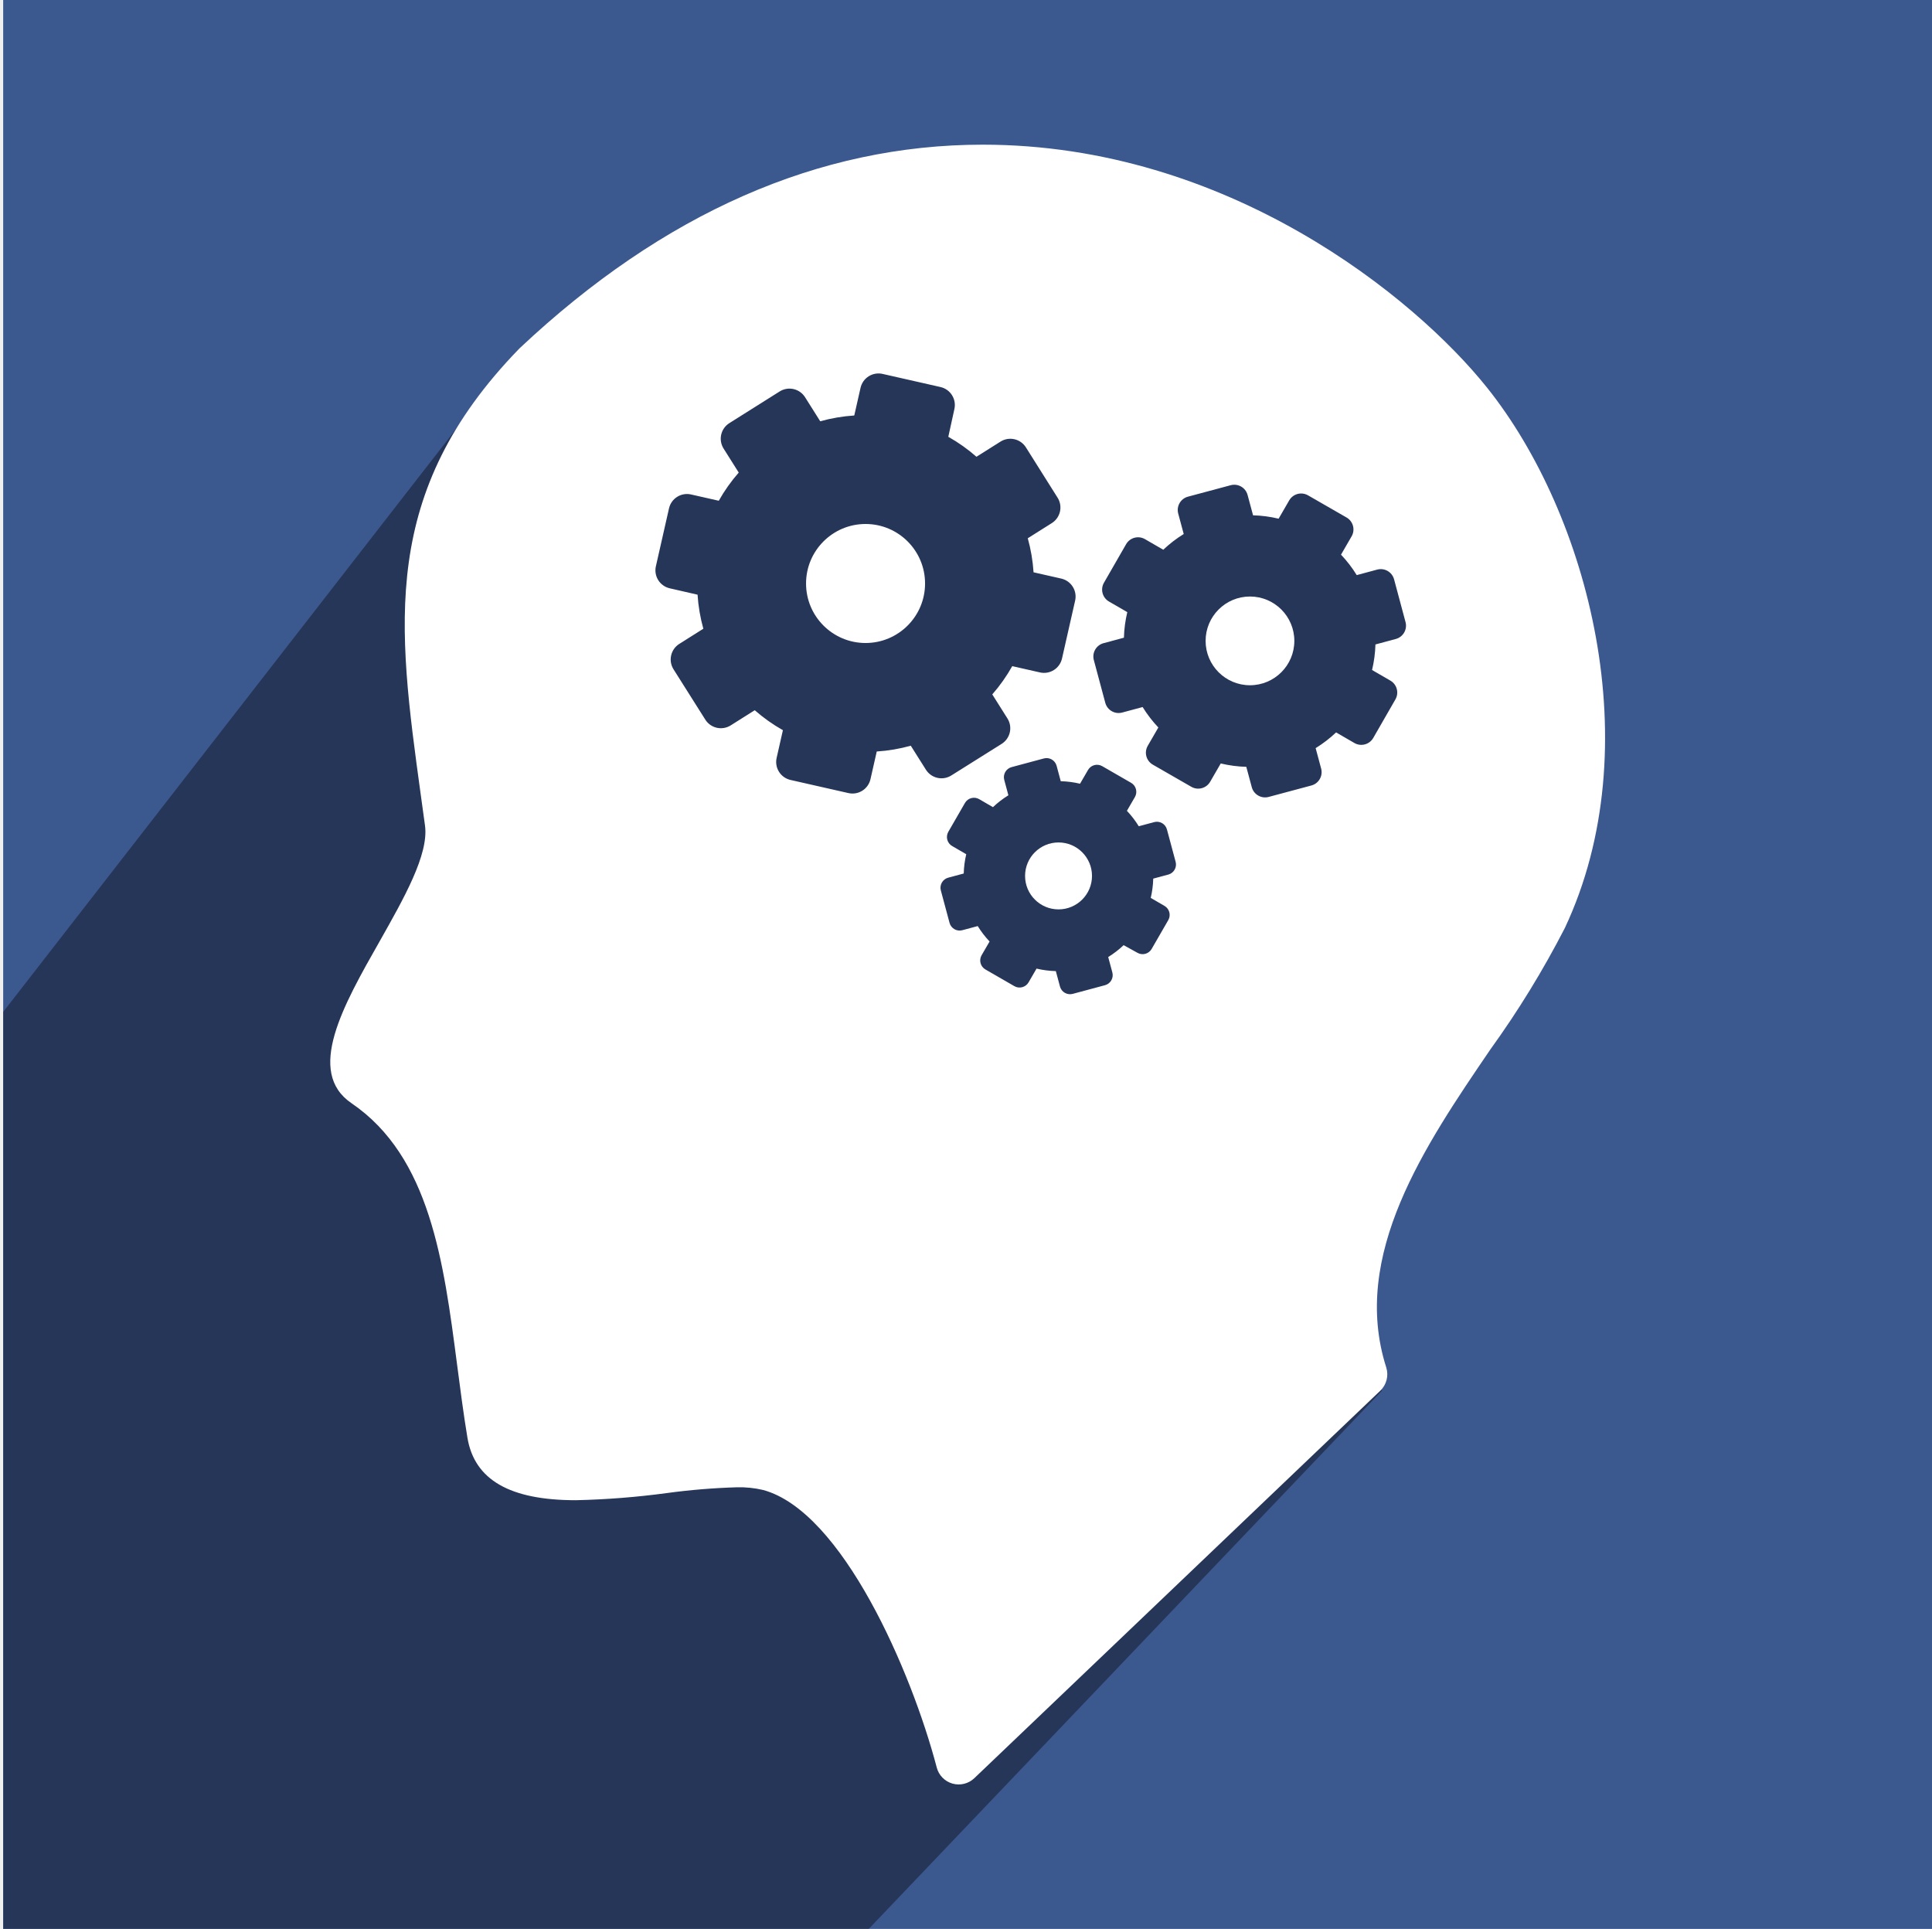
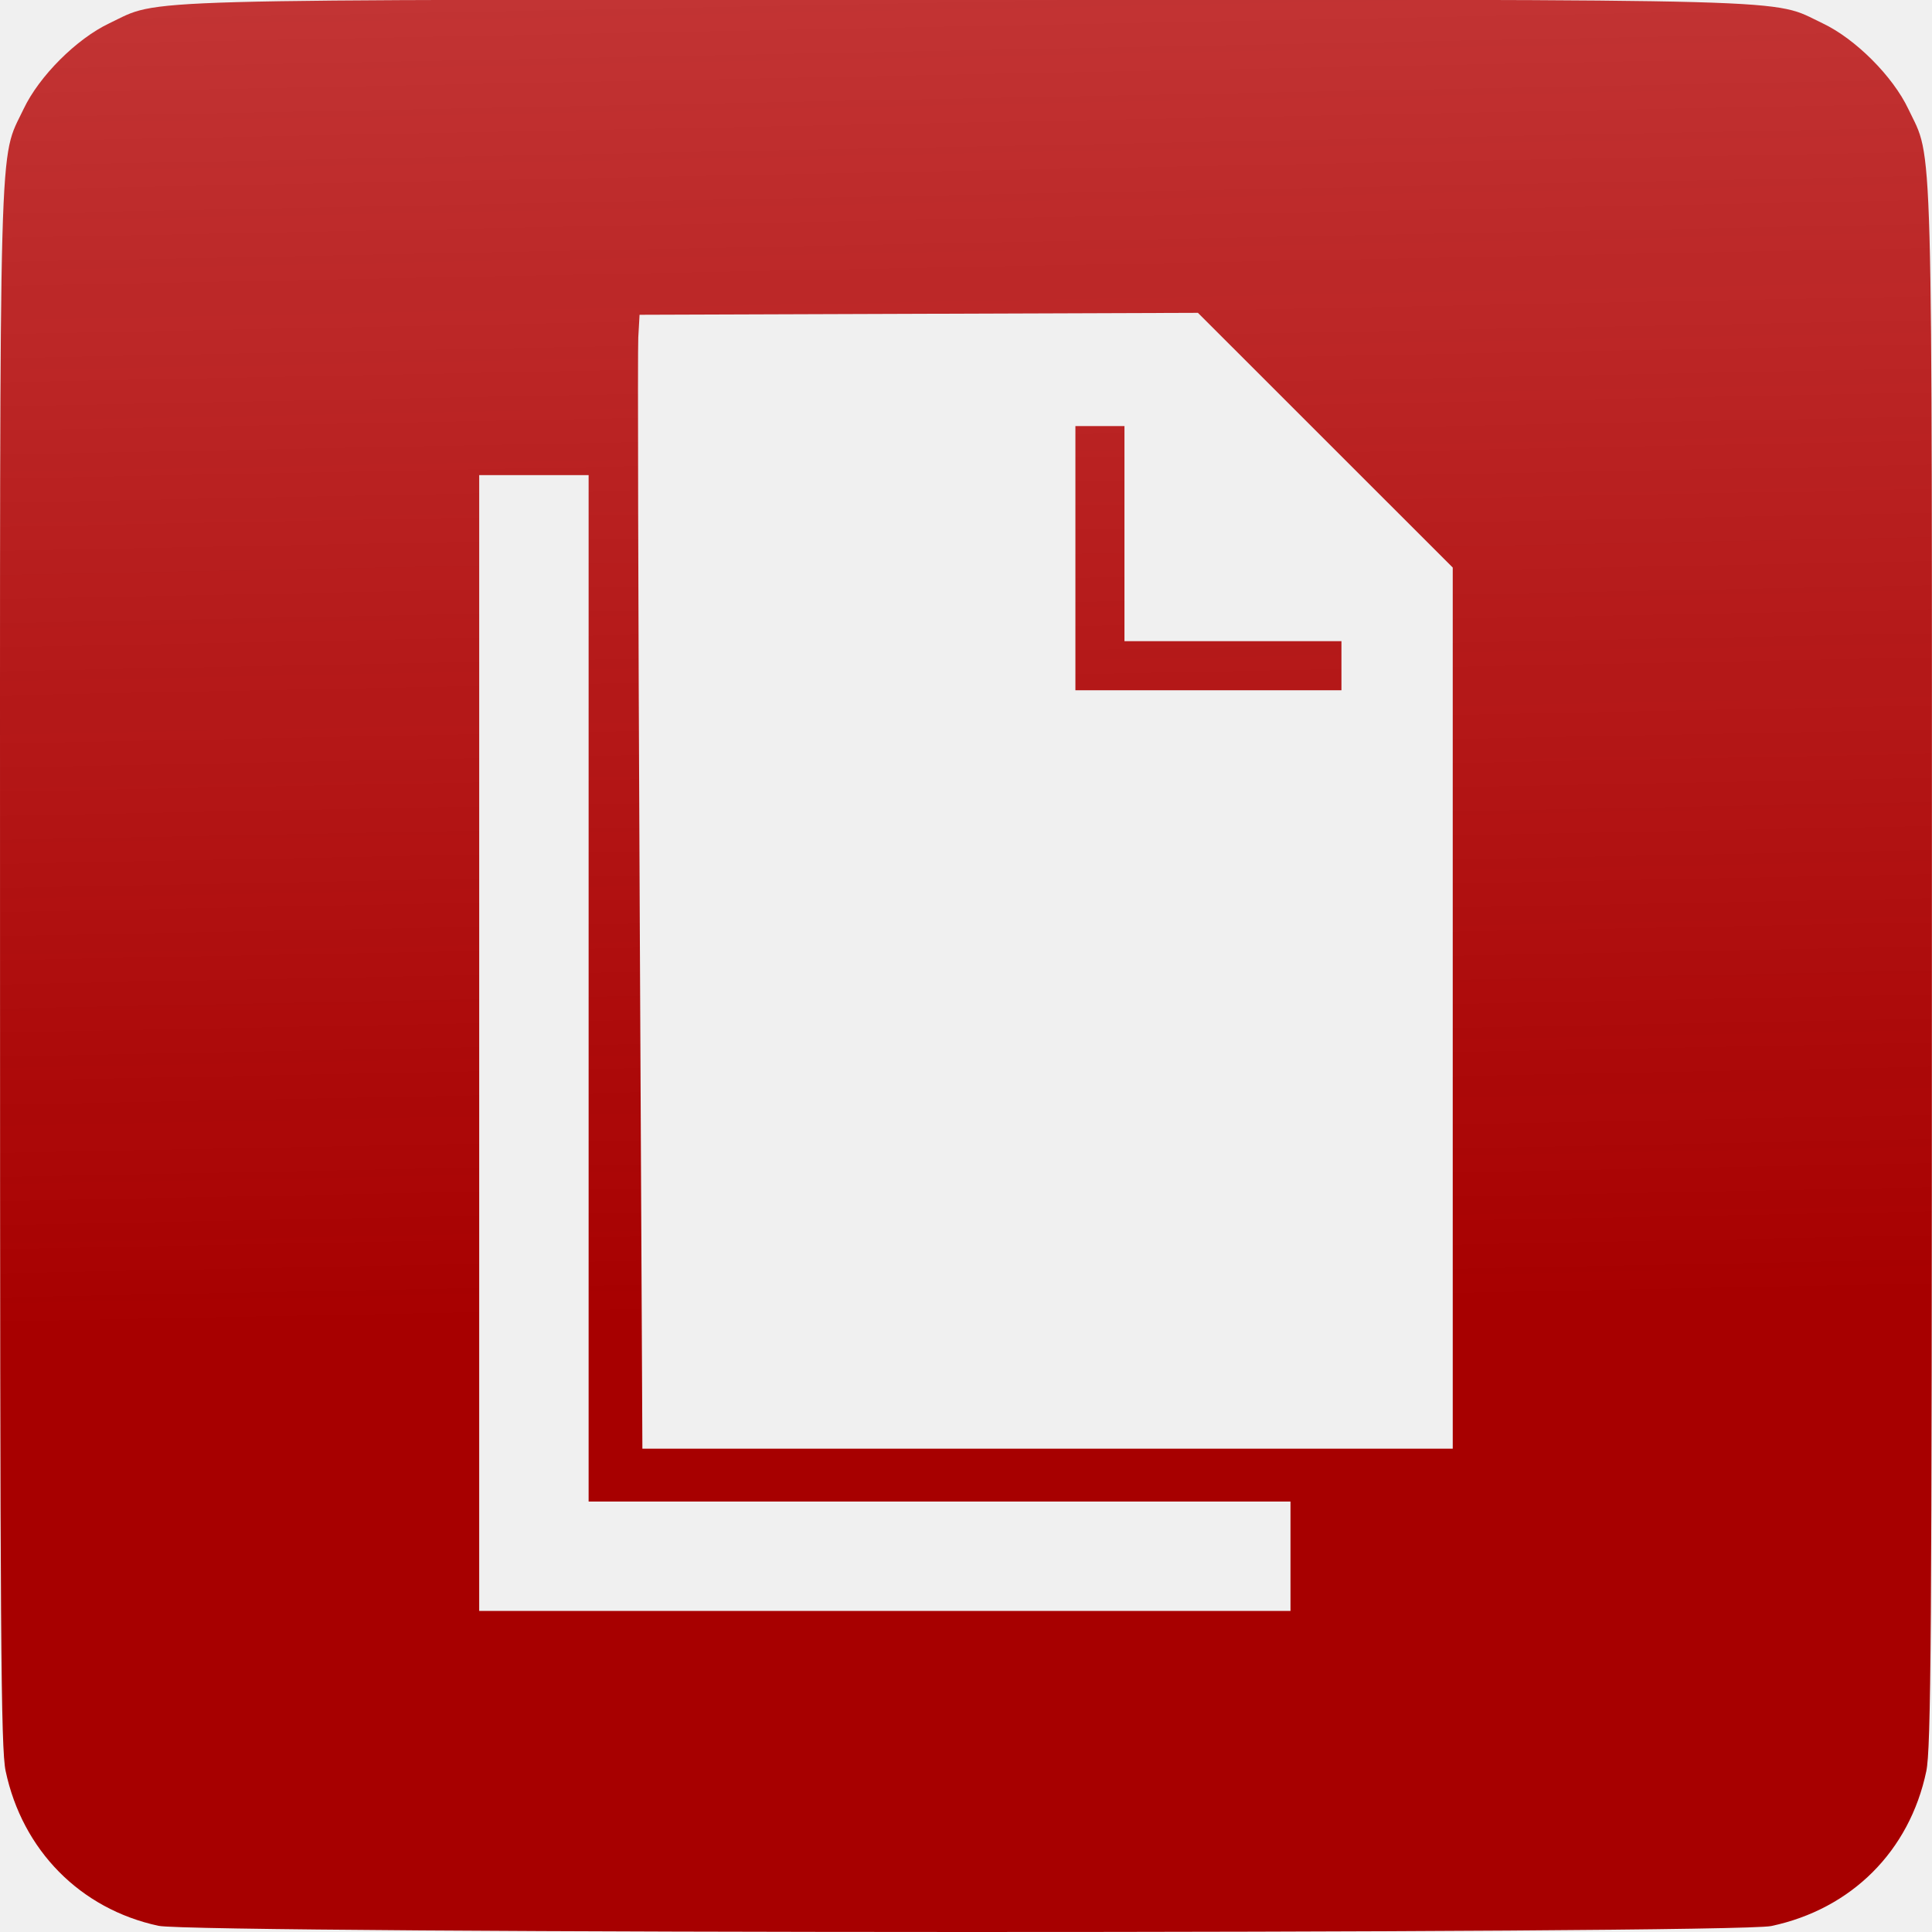
- <svg xmlns="http://www.w3.org/2000/svg" id="Capa_1" data-name="Capa 1" viewBox="0 0 200.33 200">
-   <defs>
-     <style>.cls-1{fill:none;}.cls-2{fill:#3b588f;}.cls-3{fill:#070308;opacity:0.4;}.cls-4{fill:#fff;}</style>
+ <svg xmlns="http://www.w3.org/2000/svg" xmlns:xlink="http://www.w3.org/1999/xlink" width="512" height="512" viewBox="0 0 135.467 135.467" version="1.1" id="svg3735">
+   <defs id="defs3729">
+     <linearGradient id="linearGradient4537-3">
+       <stop style="stop-color:#a70000;stop-opacity:1;" offset="0" id="stop4533" />
+       <stop id="stop4678" offset="0.826" style="stop-color:#c80000;stop-opacity:0.498;" />
+       <stop style="stop-color:#c80000;stop-opacity:0;" offset="1" id="stop4535" />
+     </linearGradient>
+     <linearGradient xlink:href="#linearGradient4537-3" id="linearGradient4671" gradientUnits="userSpaceOnUse" x1="97.822" y1="112.558" x2="92.678" y2="-149.002" />
  </defs>
-   <rect id="_Sector_" data-name="&lt;Sector&gt;" class="cls-1" width="200" height="200" />
-   <rect class="cls-2" x="0.33" width="200" height="200" />
-   <polygon class="cls-3" points="0.33 104.92 48.61 42.78 101.83 24.25 142.83 39.75 156.83 80.75 129.83 123.75 143.31 144.18 90.08 200 0.33 200 0.33 104.92" />
-   <circle class="cls-4" cx="109.76" cy="90.82" r="3.47" />
-   <circle class="cls-4" cx="129.61" cy="66.45" r="4.6" />
-   <circle class="cls-4" cx="89.75" cy="60.5" r="6.17" />
-   <path class="cls-4" d="M153.87,40.2C146.39,30.84,127,15,101.57,15c-17,0-33.12,7.1-48,21.09l-.07.07C39,51.09,40.89,64.87,43.29,82.34q.22,1.61.45,3.27c.4,3-2.2,7.55-4.71,12-3.78,6.65-7.68,13.53-2.91,16.78,8.15,5.55,9.56,16.48,10.94,27.06.33,2.51.66,5.11,1.08,7.63.73,4.36,4.4,6.47,11.24,6.47a84.28,84.28,0,0,0,9.43-.74,69.21,69.21,0,0,1,7.27-.6,10.63,10.63,0,0,1,2.72.28c8.21,2.23,15.39,18.83,18,28.77a2.35,2.35,0,0,0,3.9,1.11l42.09-40.17a2.36,2.36,0,0,0,.62-2.42c-3.72-11.63,4-23,10.82-33a98,98,0,0,0,7.7-12.56C170.76,77.44,164.38,53.35,153.87,40.2ZM95.68,79.81l-1.57-2.49a17.35,17.35,0,0,1-3.53.6l-.65,2.87a1.91,1.91,0,0,1-2.29,1.44l-6-1.36a1.91,1.91,0,0,1-1.44-2.29l.65-2.87a17.35,17.35,0,0,1-2.92-2.07l-2.49,1.57a1.91,1.91,0,0,1-2.64-.6L69.51,69.4a1.91,1.91,0,0,1,.6-2.64l2.49-1.57a17.32,17.32,0,0,1-.6-3.53L69.12,61a1.91,1.91,0,0,1-1.44-2.29l1.36-6a1.91,1.91,0,0,1,2.29-1.44l2.87.65A17.31,17.31,0,0,1,76.27,49L74.7,46.51a1.91,1.91,0,0,1,.6-2.64l5.21-3.28a1.91,1.91,0,0,1,2.64.6l1.57,2.49a17.35,17.35,0,0,1,3.53-.6l.65-2.87a1.91,1.91,0,0,1,2.29-1.44l6,1.36a1.91,1.91,0,0,1,1.44,2.29L98,45.29a17.35,17.35,0,0,1,2.92,2.07l2.49-1.57a1.91,1.91,0,0,1,2.64.6l3.28,5.21a1.91,1.91,0,0,1-.6,2.64l-2.49,1.57a17.4,17.4,0,0,1,.6,3.53l2.87.65a1.91,1.91,0,0,1,1.44,2.29l-1.36,6a1.91,1.91,0,0,1-2.29,1.44l-2.87-.65A17.31,17.31,0,0,1,102.56,72l1.57,2.49a1.91,1.91,0,0,1-.6,2.64L98.32,80.4A1.91,1.91,0,0,1,95.68,79.81Zm25.17,10.86-1.6.43a9.81,9.81,0,0,1-.26,2l1.43.83a1.08,1.08,0,0,1,.39,1.47l-1.73,3a1.08,1.08,0,0,1-1.47.39L116.18,98a9.8,9.8,0,0,1-1.6,1.23l.43,1.6a1.08,1.08,0,0,1-.76,1.32l-3.35.9a1.08,1.08,0,0,1-1.32-.76l-.43-1.6a9.74,9.74,0,0,1-2-.26l-.83,1.43a1.08,1.08,0,0,1-1.47.39l-3-1.73a1.08,1.08,0,0,1-.4-1.47l.83-1.43a9.82,9.82,0,0,1-1.23-1.6l-1.6.43a1.08,1.08,0,0,1-1.32-.76l-.9-3.35A1.08,1.08,0,0,1,98,91l1.6-.43a9.82,9.82,0,0,1,.26-2l-1.43-.83A1.08,1.08,0,0,1,98,86.25l1.73-3a1.08,1.08,0,0,1,1.47-.39l1.43.83a9.81,9.81,0,0,1,1.6-1.23l-.43-1.6a1.08,1.08,0,0,1,.76-1.32l3.35-.9a1.08,1.08,0,0,1,1.32.76l.43,1.6a9.78,9.78,0,0,1,2,.26l.83-1.43a1.08,1.08,0,0,1,1.47-.39l3,1.73a1.08,1.08,0,0,1,.39,1.47l-.83,1.43a9.81,9.81,0,0,1,1.23,1.6l1.6-.43a1.08,1.08,0,0,1,1.32.76l.9,3.35A1.08,1.08,0,0,1,120.85,90.67Zm23.56-24.42-2.12.57a13,13,0,0,1-.35,2.65l1.9,1.1a1.43,1.43,0,0,1,.52,1.95l-2.3,4a1.43,1.43,0,0,1-1.95.52l-1.9-1.1a13,13,0,0,1-2.12,1.63l.57,2.12a1.43,1.43,0,0,1-1,1.75l-4.44,1.19a1.43,1.43,0,0,1-1.75-1l-.57-2.12a12.94,12.94,0,0,1-2.65-.35l-1.1,1.9a1.43,1.43,0,0,1-1.95.52l-4-2.3a1.43,1.43,0,0,1-.52-1.95l1.1-1.9a13,13,0,0,1-1.63-2.12l-2.12.57a1.43,1.43,0,0,1-1.75-1l-1.19-4.44a1.43,1.43,0,0,1,1-1.75l2.12-.57a12.92,12.92,0,0,1,.35-2.65l-1.9-1.1a1.43,1.43,0,0,1-.52-1.95l2.3-4a1.43,1.43,0,0,1,1.95-.52l1.9,1.1a13,13,0,0,1,2.12-1.63l-.57-2.12a1.43,1.43,0,0,1,1-1.75l4.44-1.19a1.43,1.43,0,0,1,1.75,1l.57,2.12a12.91,12.91,0,0,1,2.65.35l1.1-1.9a1.43,1.43,0,0,1,1.95-.52l4,2.3a1.43,1.43,0,0,1,.52,1.95l-1.1,1.9a13,13,0,0,1,1.63,2.12l2.12-.57a1.43,1.43,0,0,1,1.75,1l1.19,4.44A1.43,1.43,0,0,1,144.41,66.25Z" transform="translate(0.33)" />
+   <g id="layer1" transform="translate(0,-161.5333)">
+     <g id="g3863" transform="translate(-16.9355,140.8879)" style="fill:#c80000;fill-opacity:1">
+       <path id="path3748" d="m 28.046,155.678 c -5.48,-1.181 -9.537,-5.291 -10.716,-10.855 -0.333,-1.572 -0.388,-9.489 -0.392,-56.278 -0.005,-60.103 -0.102,-56.557 1.647,-60.248 1.094,-2.308 3.713,-4.928 6.021,-6.021 3.69,-1.749 0.168,-1.652 60.06,-1.652 59.893,0 56.371,-0.097 60.06,1.652 2.308,1.094 4.928,3.713 6.021,6.021 1.749,3.691 1.652,0.145 1.647,60.248 -0.004,46.871 -0.059,54.707 -0.393,56.301 -1.175,5.595 -5.244,9.656 -10.87,10.848 -2.681,0.568 -110.448,0.553 -113.086,-0.016 z m 79.375,-25.913 v -3.836 H 82.815 58.208 V 89.945 53.961 h -3.836 -3.836 v 39.82 39.82 h 28.443 28.443 z M 118.798,91.332 V 60.441 l -8.933,-8.93 -8.933,-8.93 -19.576,0.068 -19.576,0.068 -0.09,1.587 c -0.05,0.873 -0.005,18.762 0.099,39.754 l 0.189,38.166 h 28.41 28.41 z M 92.34,59.782 v -9.26 h 1.72 1.72 v 7.541 7.541 h 7.607 7.607 v 1.72 1.72 h -9.327 -9.327 z" style="fill:url(#linearGradient4671);stroke-width:0.265;fill-opacity:1" />
+     </g>
+   </g>
</svg>
